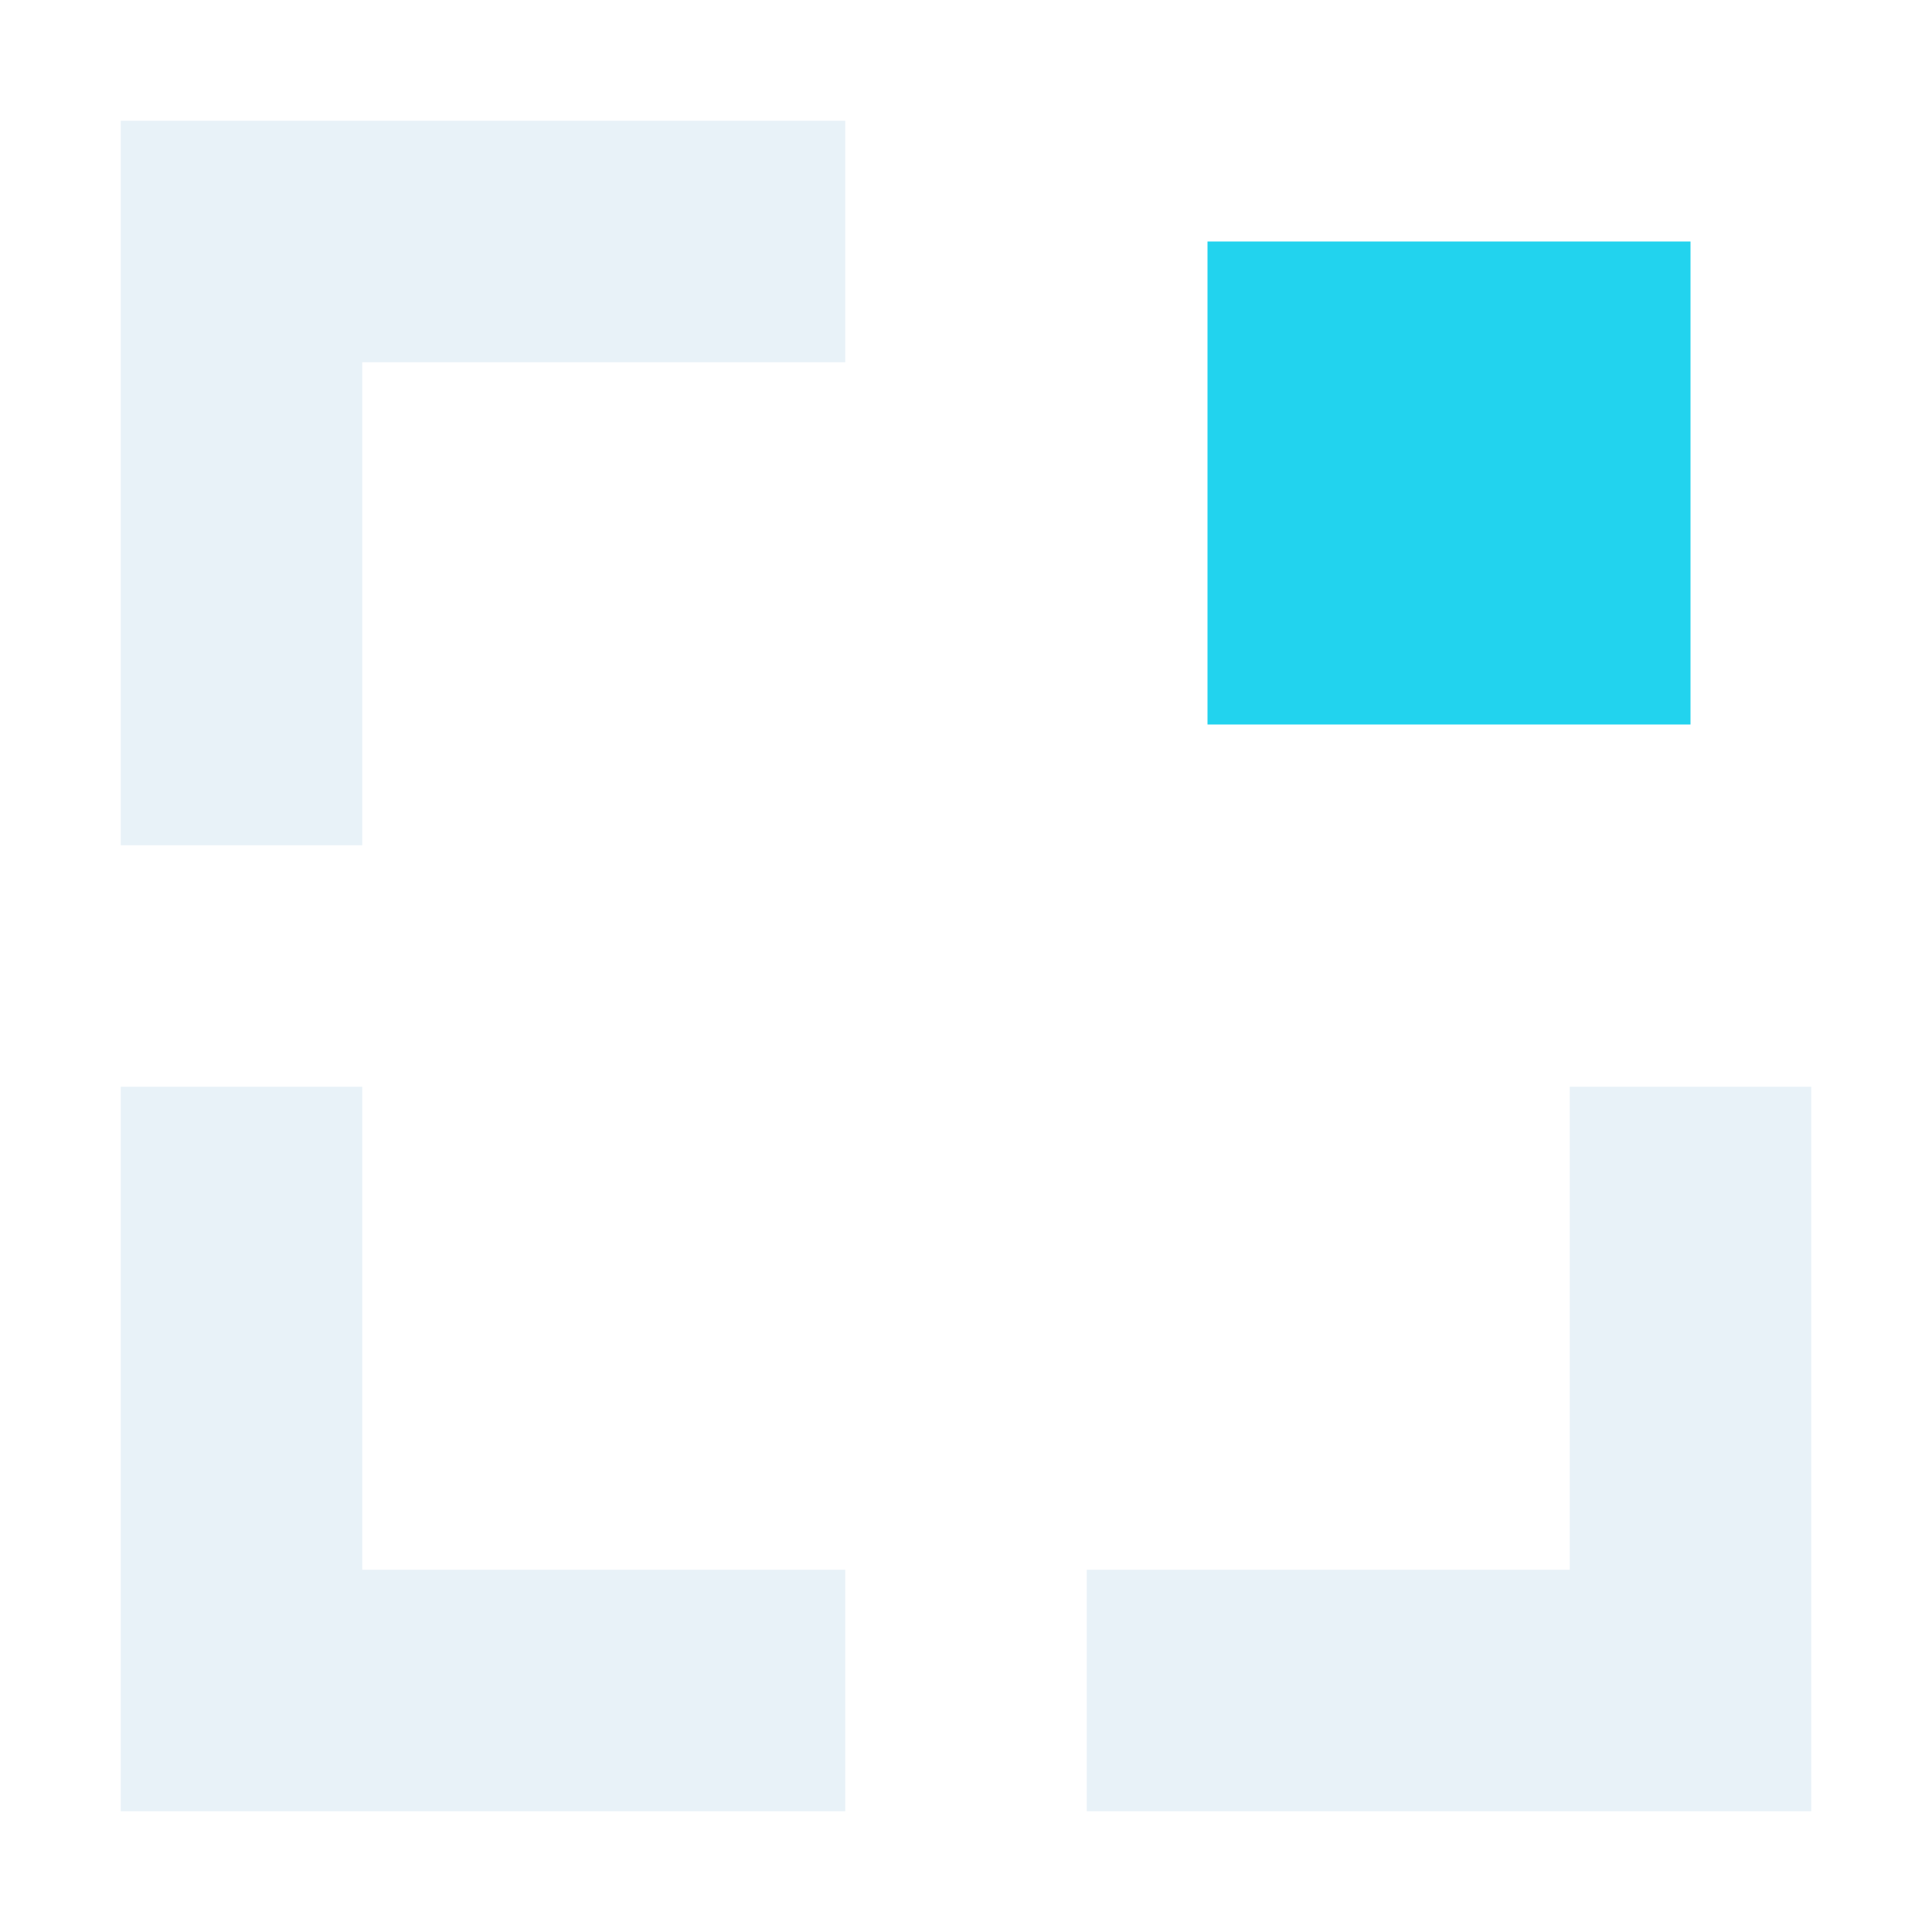
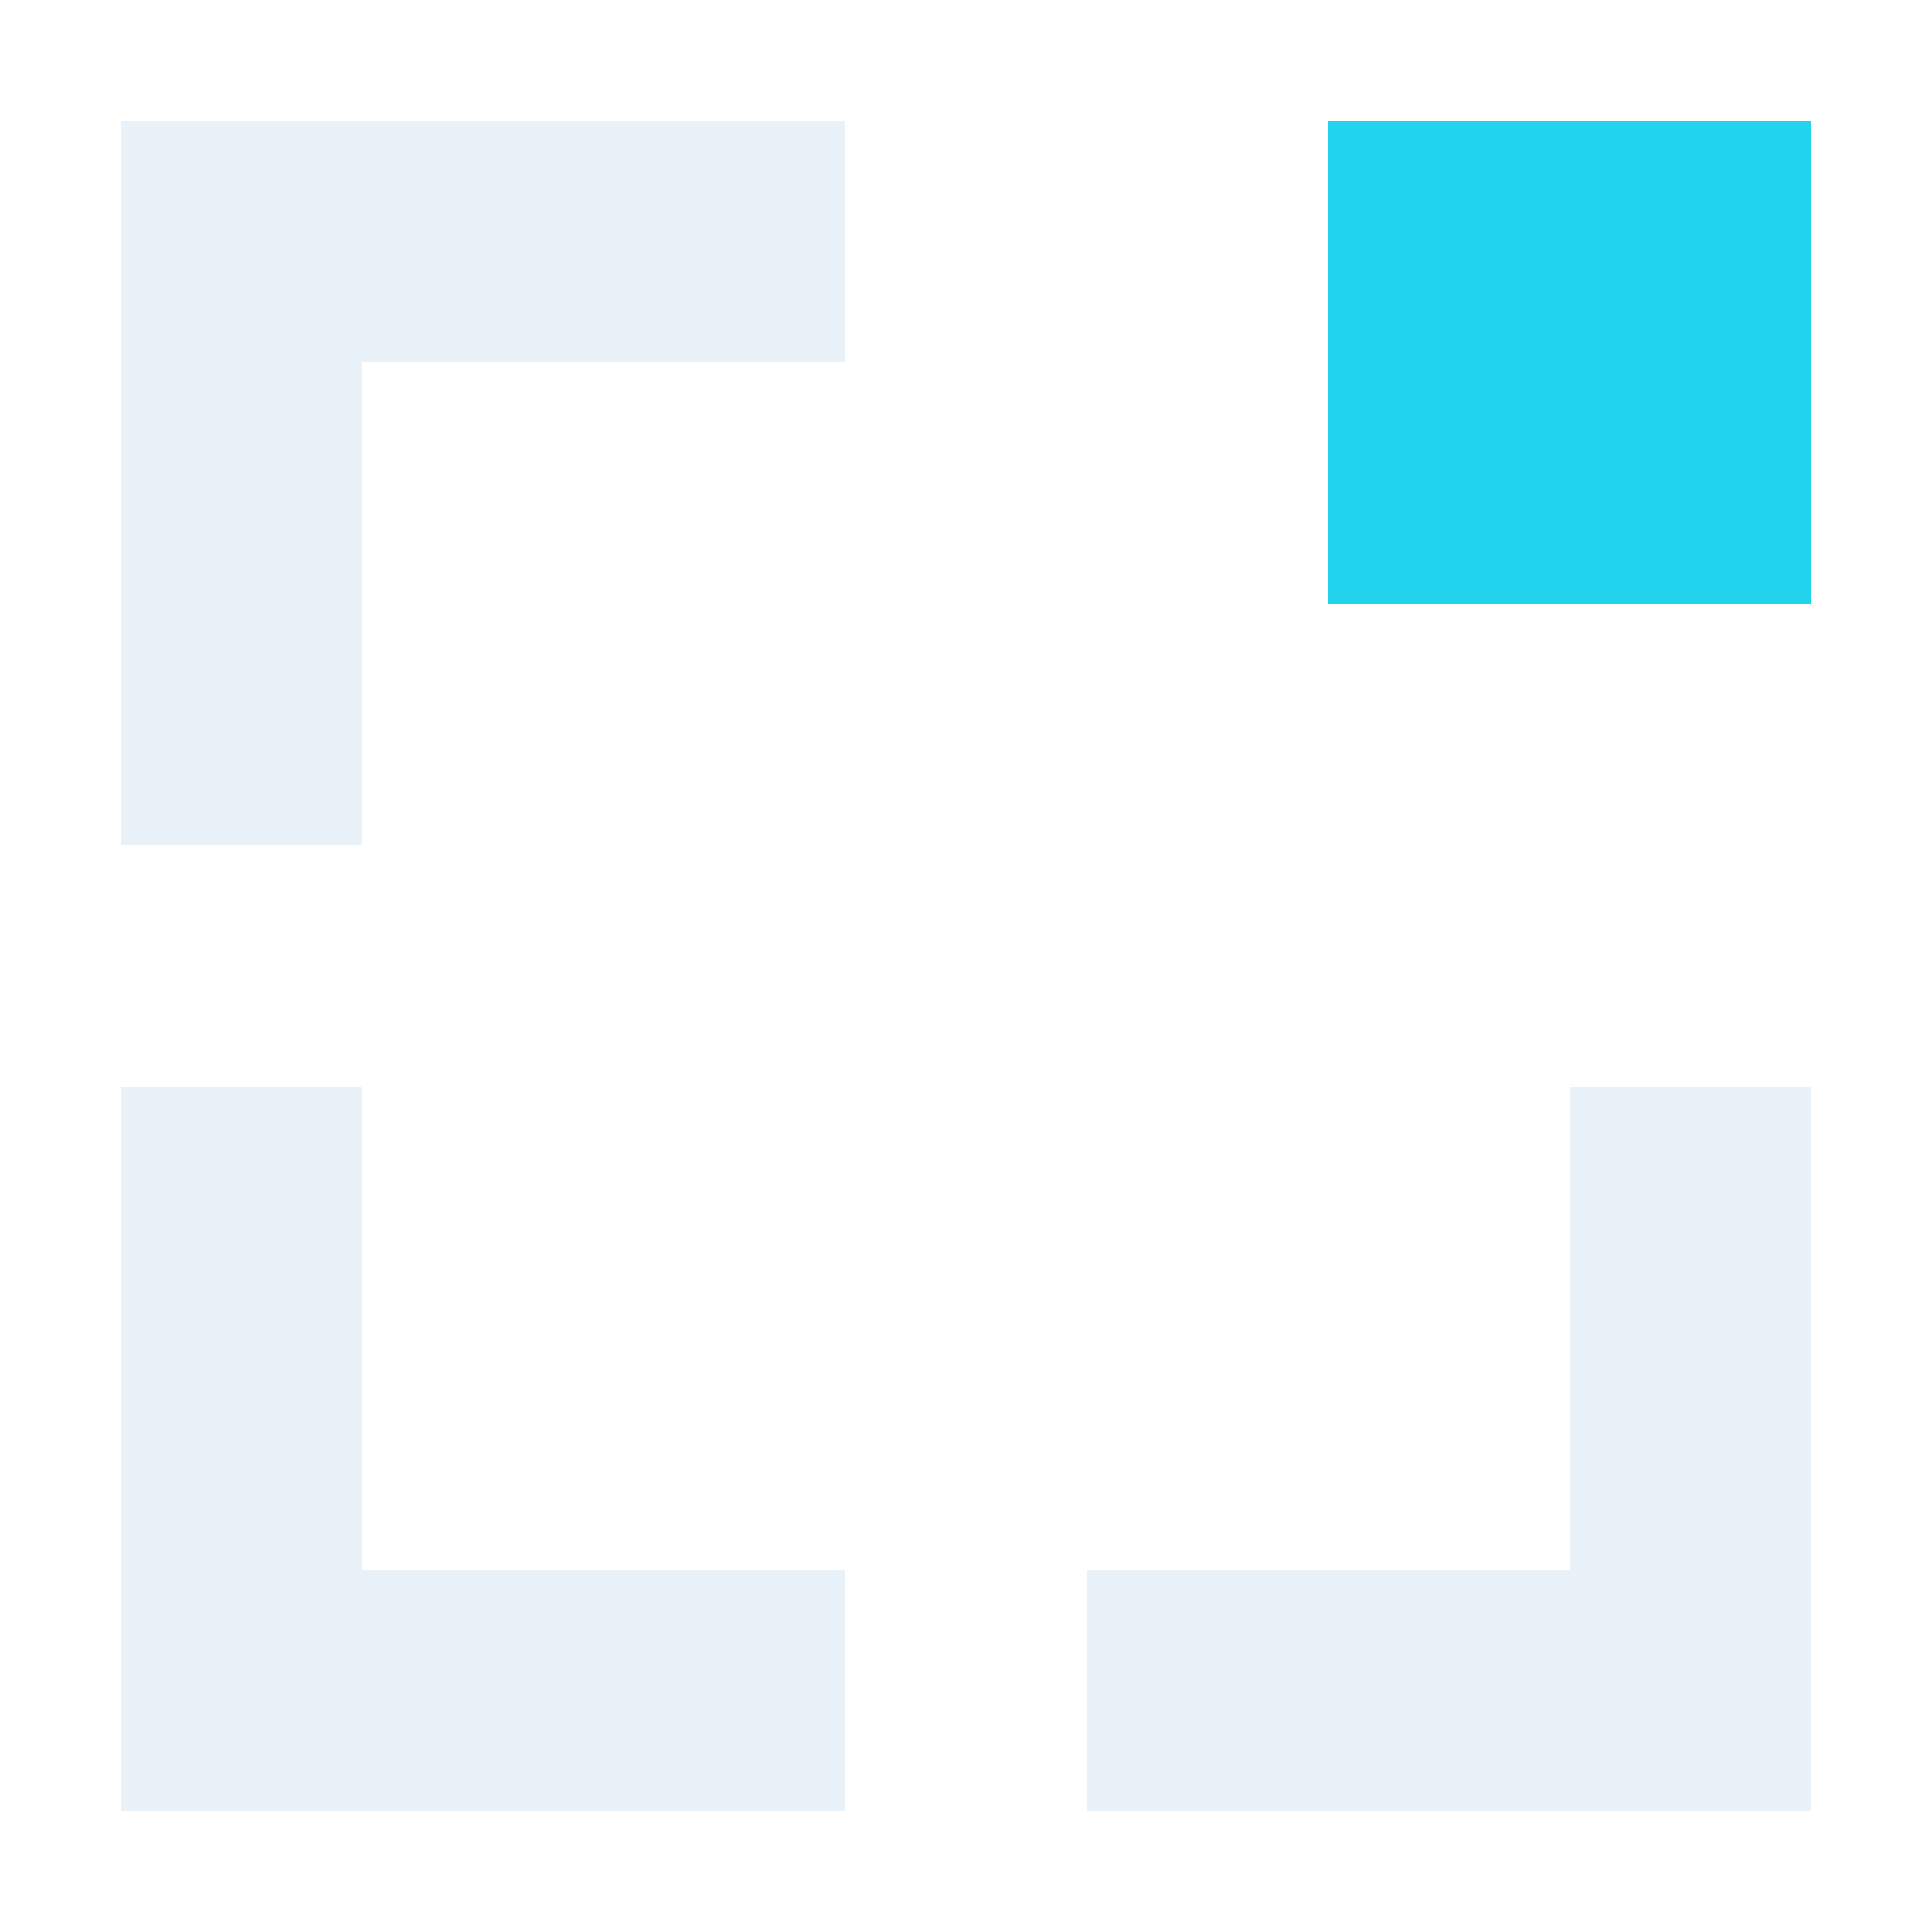
<svg xmlns="http://www.w3.org/2000/svg" viewBox="0 0 32 32" width="32" height="32">
  <g fill="none" stroke="#e8f2f8" stroke-width="4" stroke-linecap="square">
    <path d="M4 12V4h8" />
    <path d="M4 20V28h8" />
    <path d="M20 28H28v-8" />
  </g>
-   <rect x="20" y="4" width="8" height="8" fill="#22d3ee" />
+   <rect x="22" y="2" width="8" height="8" fill="#22d3ee" />
</svg>
